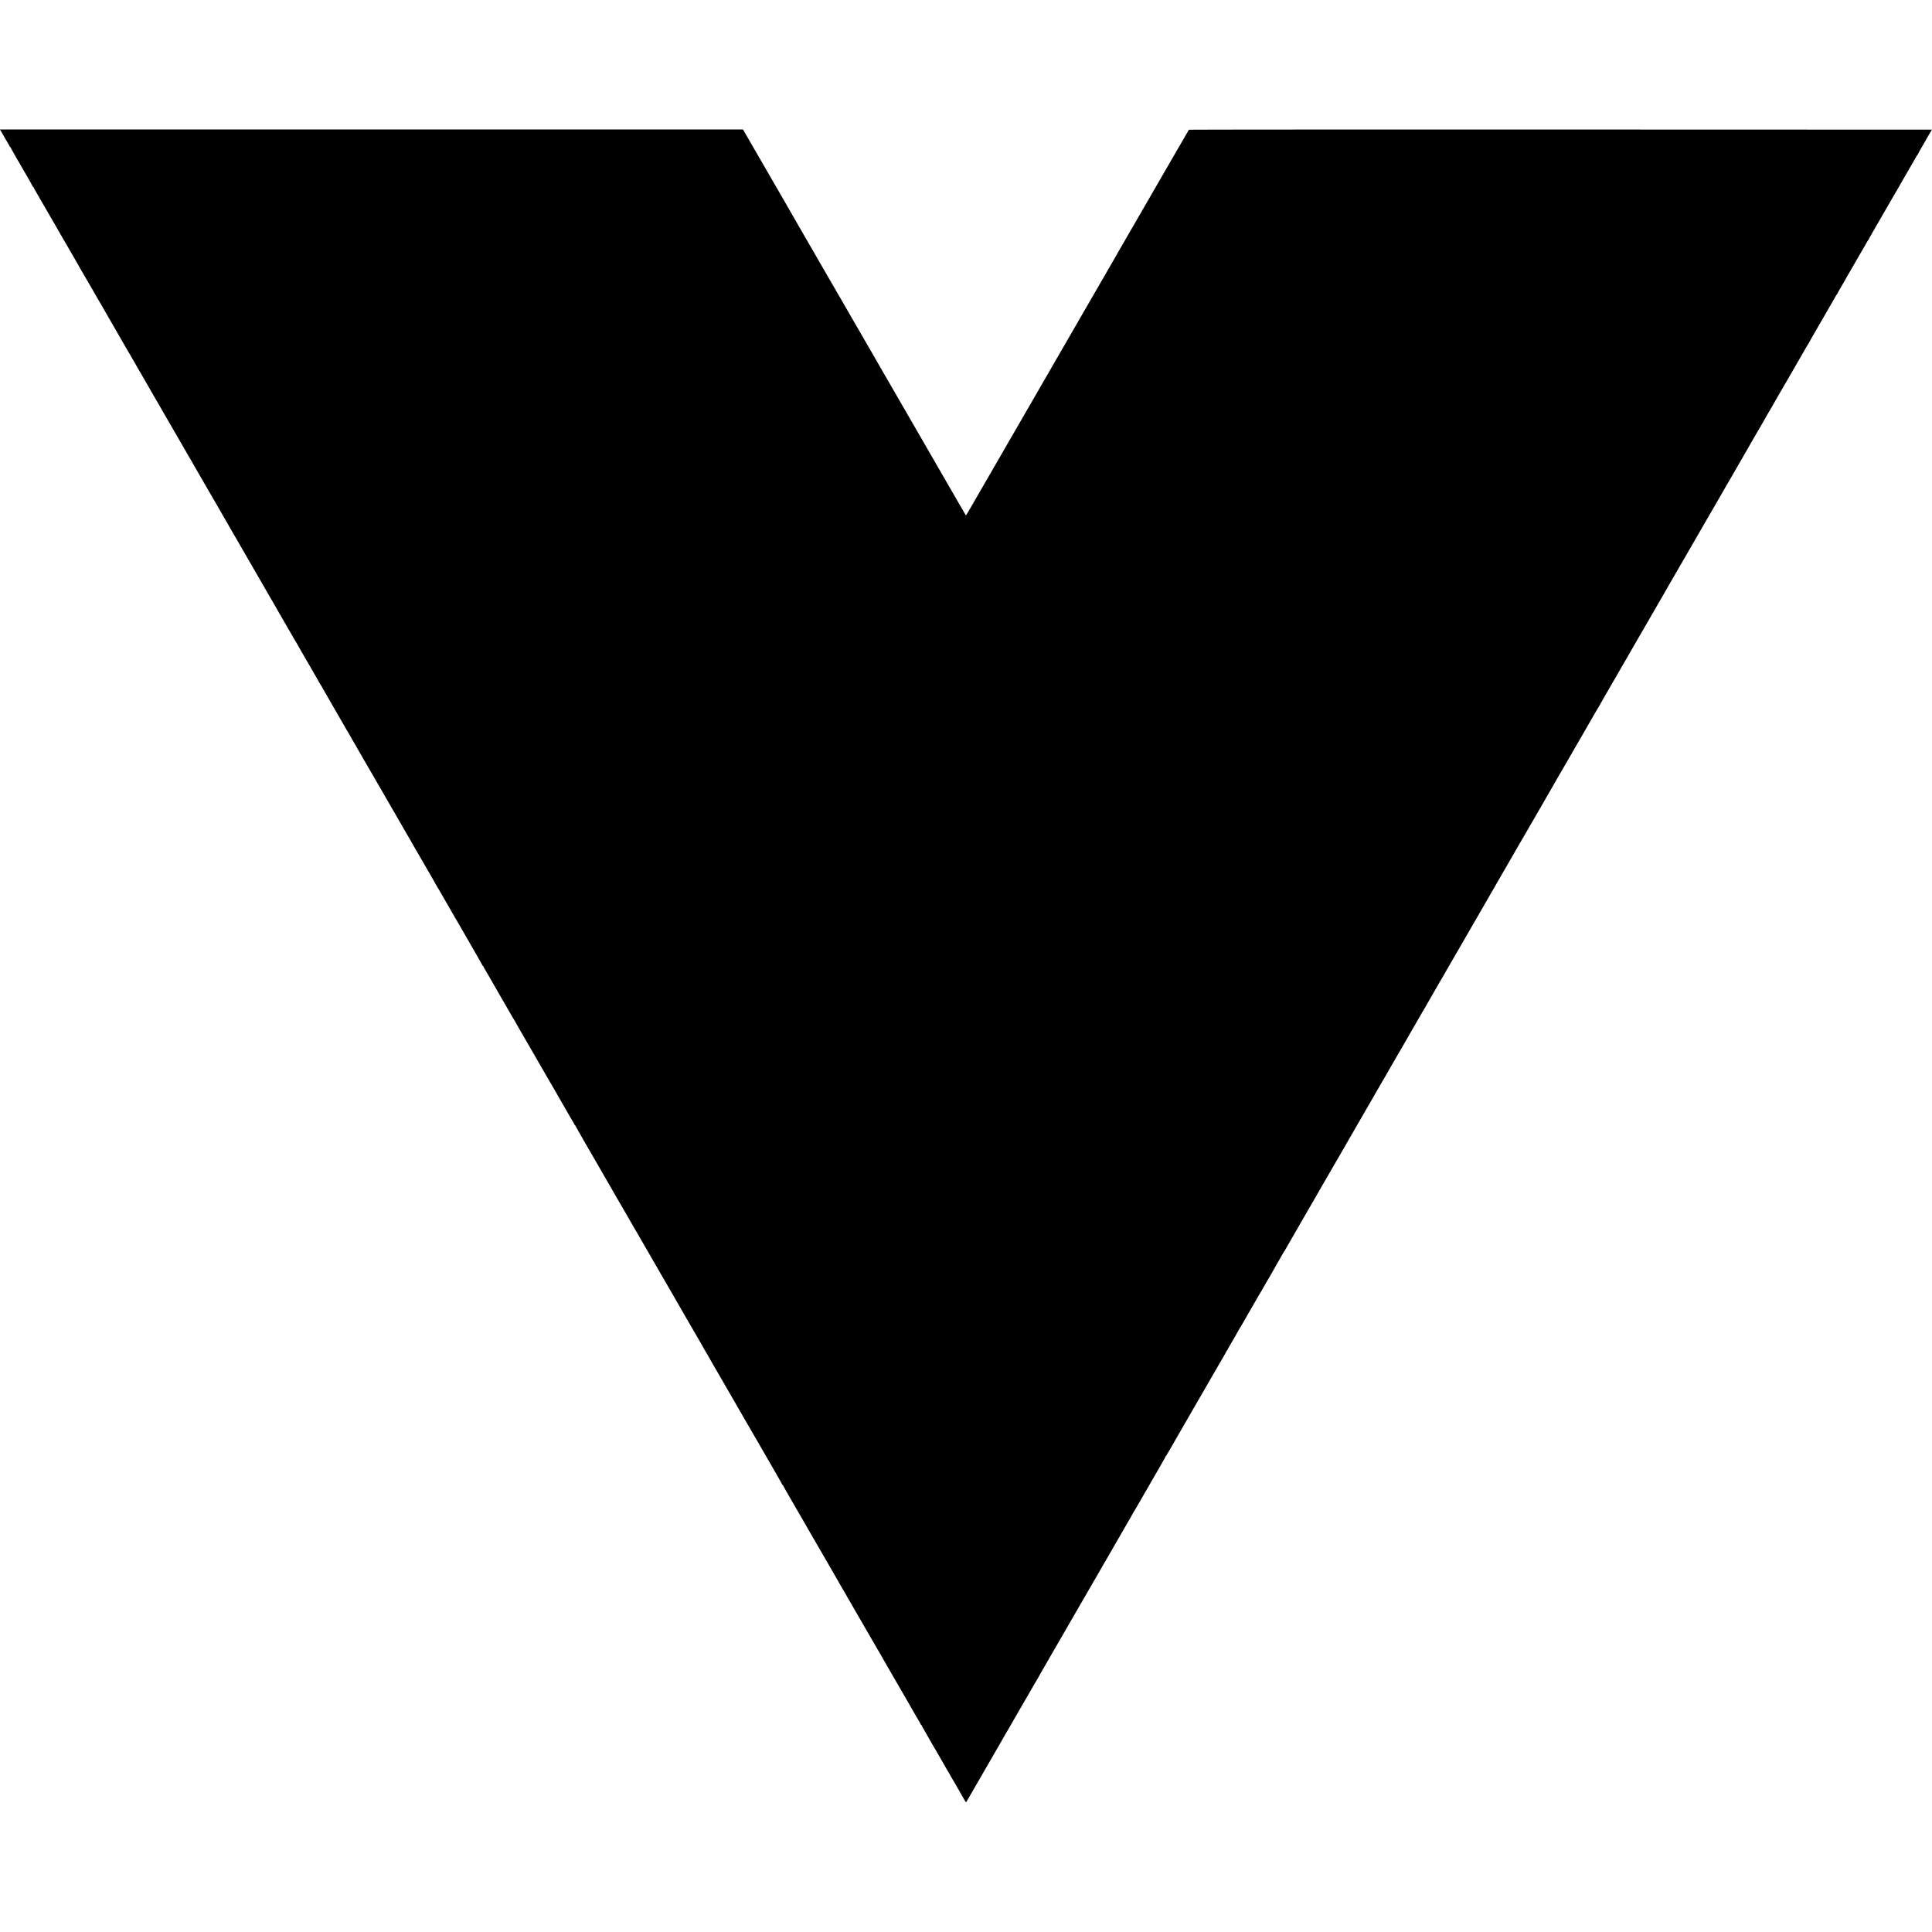
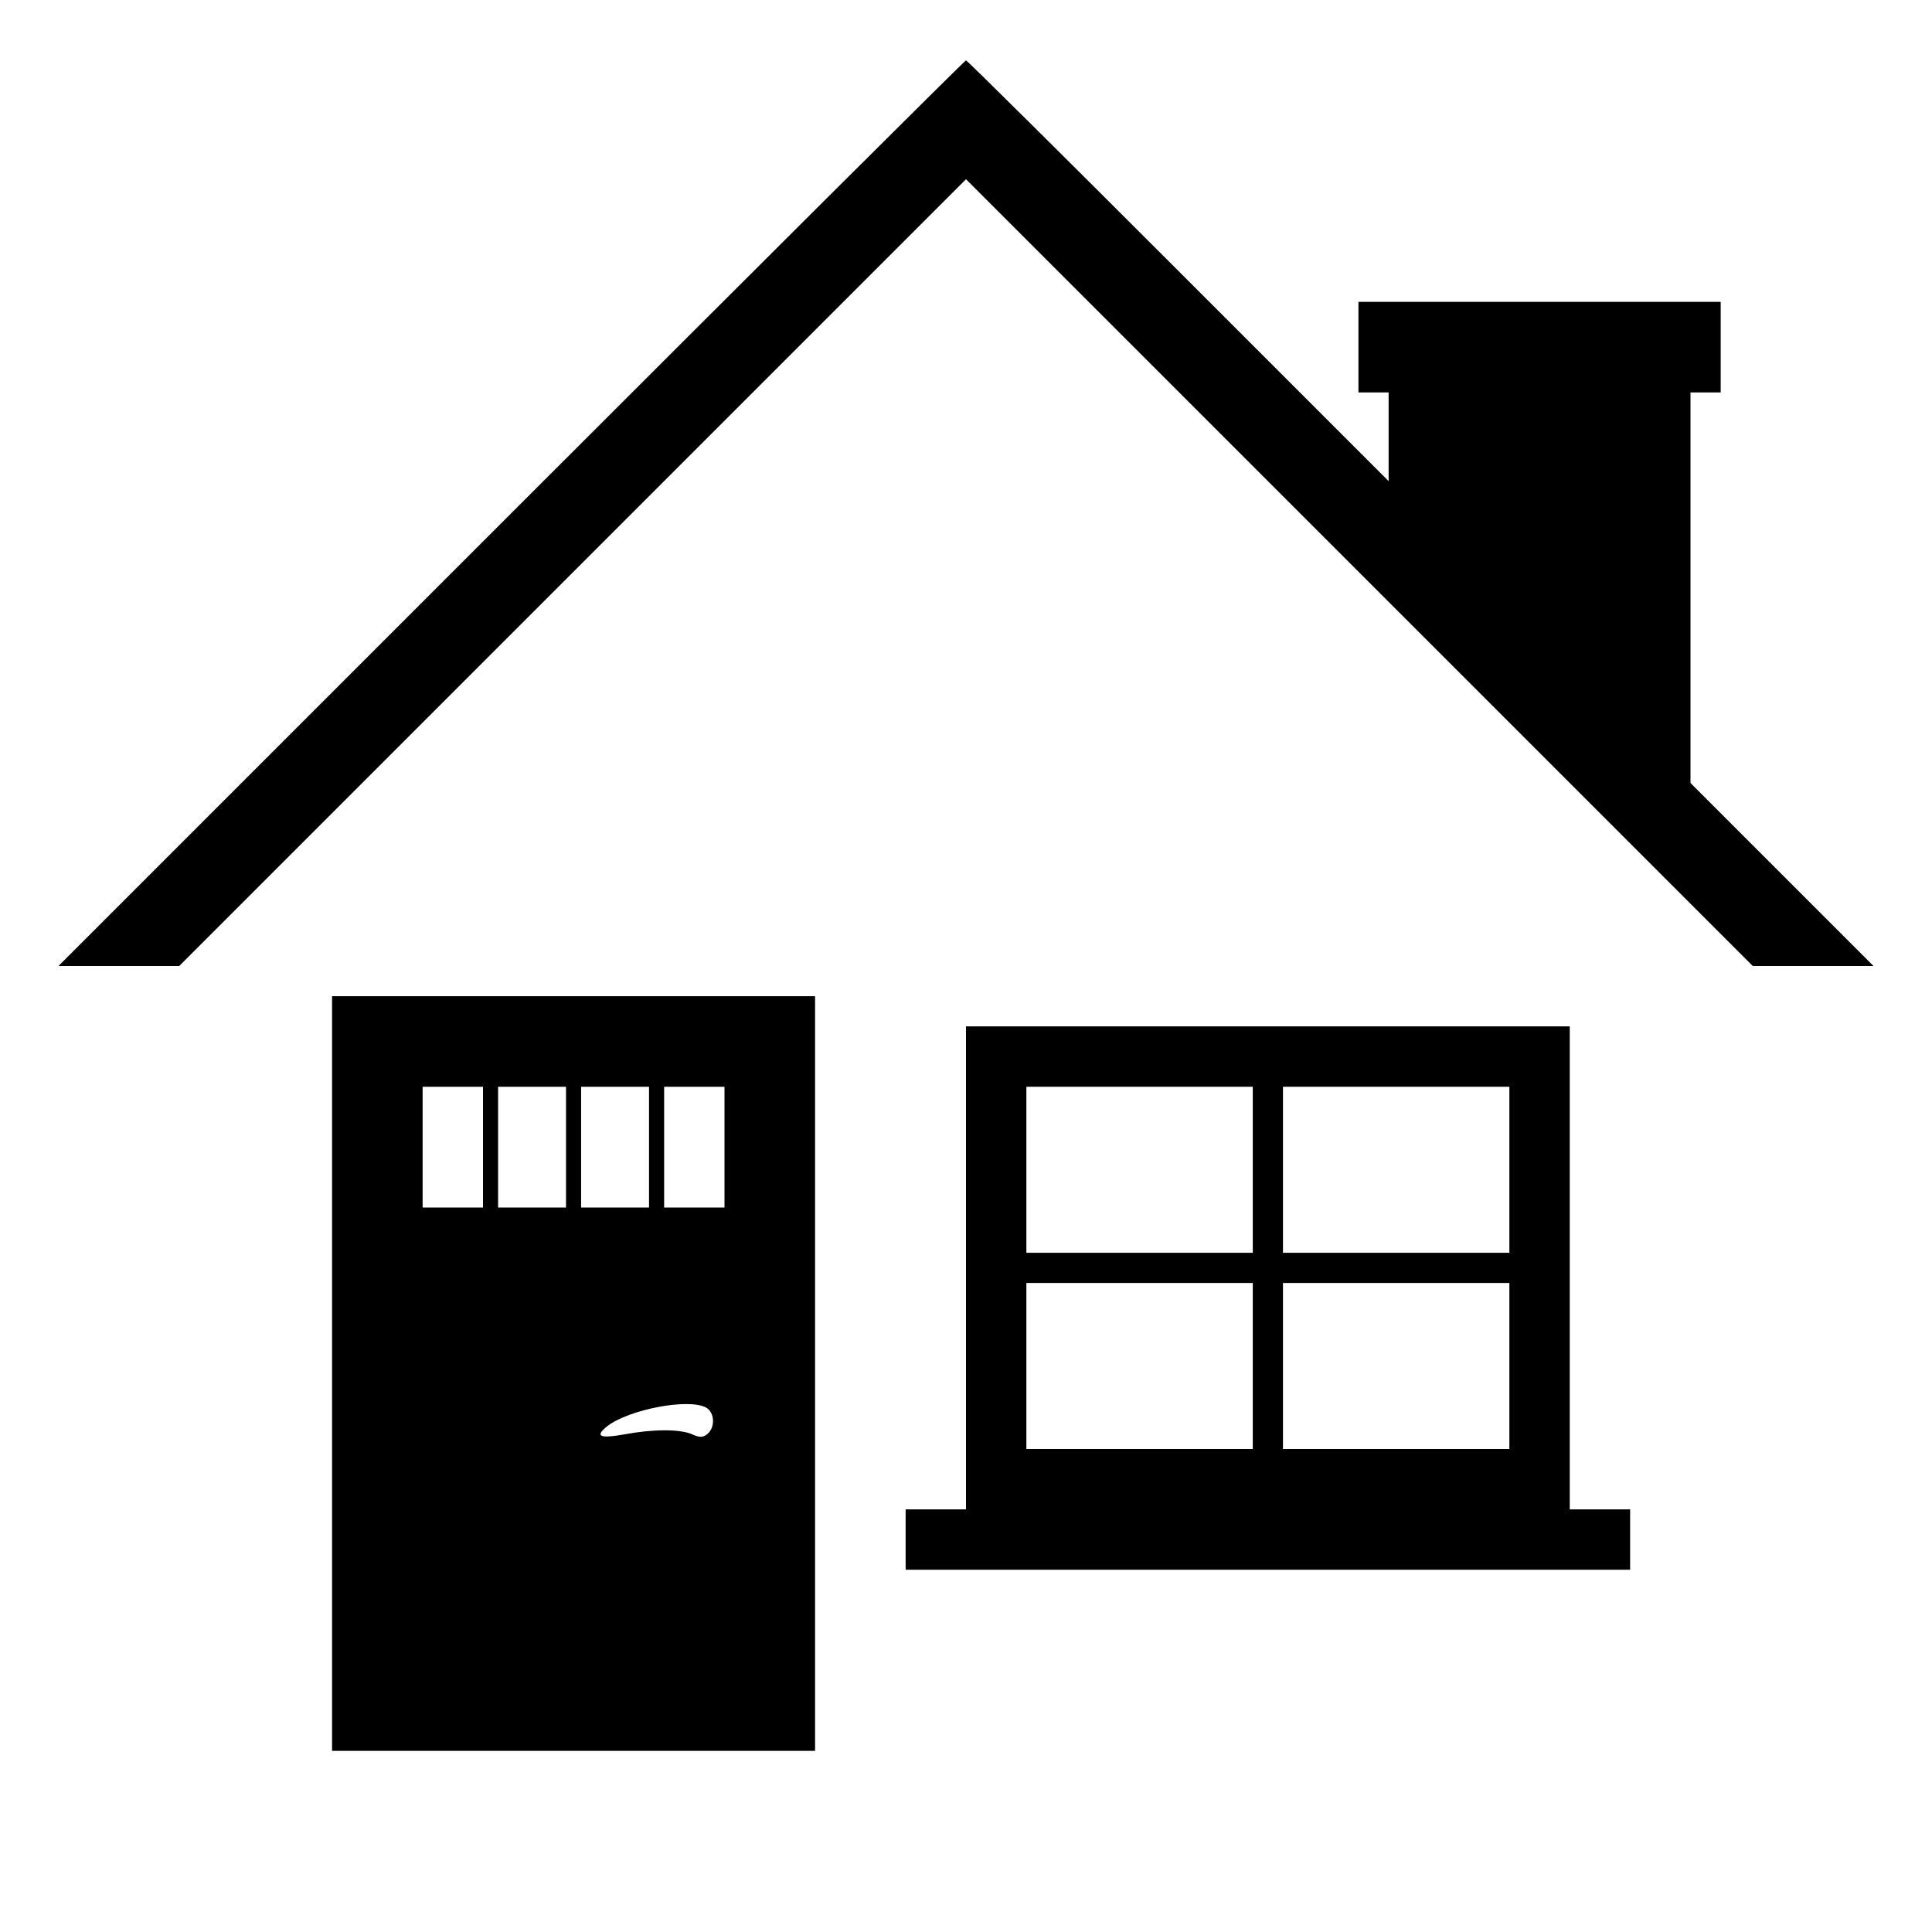
- <svg xmlns="http://www.w3.org/2000/svg" version="1.0" width="16pt" height="16pt" viewBox="0 0 16 16" preserveAspectRatio="xMidYMid meet">
-   <g transform="translate(0,16) scale(0.00032,-0.00032)" fill="#000000" stroke="none">
-     <path d="M18 46618 c45 -75 122 -207 122 -211 0 -2 25 -45 55 -95 30 -50 55 -96 55 -102 0 -5 5 -10 10 -10 6 0 10 -4 10 -9 0 -5 73 -135 161 -288 89 -153 173 -298 187 -323 14 -25 32 -57 41 -72 88 -149 187 -324 189 -335 2 -7 8 -13 13 -13 5 0 9 -4 9 -10 0 -5 46 -89 103 -187 175 -302 490 -846 507 -876 8 -16 20 -36 25 -45 28 -46 290 -498 339 -585 13 -23 74 -129 136 -236 61 -107 123 -215 137 -240 14 -25 29 -50 33 -56 5 -5 23 -37 40 -70 18 -33 38 -67 44 -75 11 -16 21 -33 63 -109 14 -25 29 -50 33 -56 4 -5 21 -35 38 -65 55 -100 261 -455 269 -465 4 -5 14 -21 20 -35 15 -29 41 -75 103 -180 24 -41 52 -88 60 -105 9 -16 57 -100 107 -185 112 -193 362 -626 380 -660 8 -14 23 -38 33 -55 11 -16 23 -37 27 -45 4 -8 26 -46 48 -85 23 -38 53 -90 67 -115 46 -81 64 -113 178 -310 62 -107 121 -210 132 -227 37 -67 56 -99 85 -148 16 -27 32 -57 36 -65 4 -8 15 -27 25 -42 9 -15 53 -89 96 -165 44 -76 177 -307 296 -513 120 -206 268 -463 330 -570 131 -227 117 -203 200 -348 36 -62 73 -125 82 -140 10 -15 21 -34 25 -42 4 -8 20 -37 36 -65 17 -27 38 -65 48 -82 49 -85 64 -111 87 -153 13 -25 28 -49 32 -55 4 -5 78 -134 165 -285 87 -151 166 -288 176 -305 10 -16 26 -43 35 -59 9 -17 125 -217 257 -445 132 -229 253 -441 270 -471 17 -30 45 -79 64 -108 18 -29 33 -54 33 -57 0 -2 20 -37 44 -77 24 -40 123 -212 221 -383 97 -170 190 -330 205 -355 16 -25 39 -65 53 -90 13 -25 81 -144 152 -265 70 -121 137 -238 150 -260 12 -22 37 -65 55 -95 18 -30 43 -73 55 -95 12 -22 48 -85 80 -140 77 -132 163 -280 190 -330 13 -22 71 -123 130 -225 59 -102 116 -199 126 -217 10 -17 29 -50 43 -72 15 -22 26 -43 26 -45 0 -2 27 -50 60 -106 33 -56 60 -103 60 -105 0 -2 55 -98 90 -155 8 -14 182 -316 239 -414 13 -22 45 -79 72 -124 27 -46 49 -86 49 -89 0 -2 14 -24 30 -48 16 -24 30 -46 30 -49 0 -5 74 -135 100 -176 5 -8 24 -42 43 -75 50 -88 58 -101 262 -455 104 -179 199 -345 213 -370 14 -25 28 -49 32 -55 4 -5 17 -26 28 -45 10 -19 62 -109 114 -200 114 -197 133 -230 170 -295 16 -27 33 -57 38 -65 17 -28 96 -165 103 -180 4 -8 16 -28 26 -45 10 -16 77 -131 148 -255 72 -124 181 -313 243 -420 62 -107 121 -209 131 -227 35 -62 323 -560 392 -678 38 -66 83 -145 100 -175 16 -30 33 -59 37 -65 4 -5 17 -27 29 -47 34 -61 56 -100 90 -156 17 -29 31 -55 31 -57 0 -2 17 -32 39 -67 21 -35 134 -229 251 -433 117 -203 235 -407 261 -451 27 -45 49 -85 49 -88 0 -4 8 -19 19 -34 15 -21 200 -341 309 -533 10 -19 33 -58 51 -87 17 -29 31 -54 31 -56 0 -2 25 -44 55 -94 30 -50 55 -95 55 -98 0 -4 6 -15 14 -23 7 -9 27 -41 43 -71 17 -30 170 -297 342 -594 171 -296 311 -542 311 -547 0 -5 5 -9 10 -9 6 0 10 -4 10 -10 0 -5 22 -47 49 -92 27 -46 58 -99 68 -118 24 -43 81 -140 93 -160 5 -8 66 -114 135 -235 69 -121 130 -227 135 -235 12 -21 259 -447 283 -490 10 -19 28 -47 38 -62 11 -14 19 -29 19 -32 0 -3 37 -69 83 -148 99 -170 305 -526 337 -583 13 -22 31 -53 41 -70 11 -16 22 -37 26 -45 7 -14 82 -146 103 -180 14 -24 181 -311 205 -355 13 -22 46 -80 75 -130 29 -49 64 -110 78 -135 14 -25 51 -88 82 -140 31 -52 59 -102 63 -110 4 -8 18 -33 31 -55 205 -353 284 -489 309 -535 17 -30 45 -78 62 -106 18 -28 36 -60 39 -72 4 -12 12 -22 17 -22 5 0 9 -4 9 -10 0 -5 109 -197 241 -427 133 -230 250 -431 259 -448 51 -90 222 -385 280 -485 37 -63 78 -135 92 -160 14 -25 67 -117 118 -205 51 -88 101 -175 111 -193 34 -58 55 -95 149 -257 51 -88 101 -173 110 -190 9 -16 76 -131 147 -255 72 -124 140 -241 151 -260 61 -108 281 -489 355 -615 38 -66 77 -133 87 -150 35 -63 91 -161 100 -175 14 -23 99 -169 128 -220 54 -97 135 -235 142 -245 4 -5 20 -32 35 -60 26 -48 238 -416 276 -480 10 -16 26 -46 37 -65 30 -53 382 -661 403 -695 10 -16 22 -37 26 -45 4 -8 26 -48 50 -88 24 -41 43 -75 43 -77 0 -2 22 -40 50 -85 27 -45 50 -84 50 -86 0 -3 38 -69 83 -147 84 -142 302 -520 340 -587 10 -19 34 -60 52 -90 18 -30 44 -75 57 -100 14 -25 45 -79 70 -120 25 -41 56 -96 70 -121 14 -25 77 -133 138 -240 62 -107 122 -210 132 -229 25 -43 310 -535 337 -581 11 -19 26 -45 34 -59 17 -32 238 -414 266 -460 11 -19 24 -41 28 -49 3 -7 75 -133 160 -278 84 -146 153 -269 153 -274 0 -5 5 -9 10 -9 6 0 10 -4 10 -10 0 -5 82 -150 181 -322 182 -314 201 -346 240 -415 12 -21 80 -139 152 -263 71 -124 141 -245 155 -270 14 -25 28 -49 32 -55 6 -8 145 -248 220 -380 37 -66 209 -362 229 -395 11 -19 24 -42 28 -49 4 -8 67 -118 140 -243 73 -125 133 -230 133 -233 0 -2 15 -28 33 -57 19 -29 47 -78 64 -108 17 -30 53 -93 79 -139 53 -90 82 -141 157 -272 82 -142 115 -199 381 -659 142 -245 268 -463 281 -485 12 -22 71 -125 132 -230 60 -104 172 -298 248 -430 76 -132 146 -253 156 -270 11 -16 22 -36 26 -44 3 -8 30 -54 60 -103 29 -49 53 -91 53 -93 0 -3 18 -34 40 -70 22 -36 40 -67 40 -69 0 -2 37 -66 81 -142 45 -77 98 -168 119 -204 20 -36 47 -81 58 -100 12 -19 27 -47 33 -62 6 -16 15 -28 20 -28 5 0 9 -4 9 -9 0 -6 63 -118 140 -251 77 -133 140 -243 140 -245 0 -2 18 -33 41 -70 22 -37 49 -83 60 -101 10 -19 29 -51 40 -71 25 -45 109 -189 126 -218 7 -11 17 -29 22 -40 6 -11 22 -38 35 -60 14 -22 37 -62 52 -90 14 -27 35 -62 45 -77 11 -14 19 -29 19 -32 0 -3 18 -35 40 -71 22 -36 40 -67 40 -69 0 -2 19 -35 42 -72 23 -38 55 -94 72 -124 26 -47 139 -244 171 -298 6 -9 21 -36 34 -60 28 -48 37 -51 51 -19 6 12 19 36 29 52 10 17 27 46 38 65 11 19 104 181 208 360 103 179 199 345 213 370 14 25 42 74 64 109 21 34 38 65 38 67 0 2 18 33 40 69 22 36 40 67 40 69 0 3 177 310 199 346 16 26 136 234 140 244 2 5 25 44 52 88 27 44 49 81 49 84 0 2 18 34 40 70 22 36 40 67 40 69 0 2 20 36 43 77 35 58 169 289 297 513 9 17 50 86 90 155 40 69 86 150 103 180 16 30 35 62 41 70 6 8 16 24 22 35 35 64 72 129 167 293 59 100 116 199 127 220 11 20 30 53 41 72 43 72 1070 1850 1121 1940 14 25 65 113 113 195 48 83 96 166 107 185 10 19 28 50 38 68 11 18 73 124 137 235 64 111 175 303 246 427 71 124 173 299 225 390 52 91 116 202 143 248 27 45 49 85 49 89 0 4 6 14 14 22 7 9 28 43 46 76 26 47 251 436 378 655 11 19 29 51 40 70 11 19 101 176 201 348 99 172 181 317 181 323 0 5 5 9 10 9 6 0 10 5 10 11 0 6 8 23 18 37 11 15 32 52 49 82 16 30 130 228 253 440 122 212 234 405 248 430 13 25 39 70 57 100 39 65 69 117 130 225 25 44 50 87 55 95 12 19 78 134 220 380 61 107 129 224 150 260 161 277 222 382 246 425 15 28 47 83 71 123 24 41 43 78 43 83 0 5 4 9 8 9 4 0 13 12 19 28 7 15 23 45 36 67 66 110 277 478 277 483 0 3 6 13 14 21 7 9 27 41 43 71 17 30 45 80 63 110 34 57 375 649 394 685 6 11 16 27 22 35 6 8 26 42 44 75 18 33 41 74 51 90 10 17 24 41 32 55 54 97 72 128 88 152 11 14 19 28 19 30 0 3 79 141 175 308 96 167 175 305 175 308 0 3 6 13 14 21 7 9 26 39 41 66 33 60 276 483 338 587 24 40 46 80 50 88 4 8 13 24 20 35 14 23 95 163 125 215 11 19 52 91 92 160 40 69 80 139 90 155 9 17 103 179 207 360 105 182 200 346 211 365 103 181 463 802 489 845 7 11 15 27 19 35 4 8 29 51 55 95 64 110 828 1433 848 1470 9 17 24 41 33 55 9 14 29 48 45 77 15 28 52 93 82 145 30 51 62 107 71 123 17 30 231 398 400 690 51 88 103 179 115 202 12 23 26 48 32 55 6 7 24 38 40 68 17 30 61 107 98 170 37 63 84 144 103 180 19 36 41 72 48 81 8 8 14 18 14 21 0 4 27 51 59 106 32 55 72 124 89 154 16 29 71 125 122 213 51 88 104 180 118 205 13 25 28 50 32 55 4 6 17 26 28 45 11 19 45 80 77 135 31 55 66 116 77 135 11 19 88 152 171 295 401 694 620 1072 650 1125 11 19 87 152 170 295 83 143 158 273 166 288 9 16 21 36 26 45 6 9 31 52 55 96 25 43 54 94 66 115 11 20 95 164 186 321 91 157 173 299 182 315 9 17 26 46 37 65 12 19 66 114 121 210 56 96 108 186 117 200 8 14 24 40 34 59 24 45 383 664 412 713 5 9 17 29 26 45 15 28 120 210 241 419 36 61 68 117 72 125 4 8 12 23 19 34 35 57 245 420 262 453 11 20 35 61 53 90 17 29 32 54 32 56 0 3 28 51 62 108 33 57 70 119 80 138 10 19 23 42 28 50 5 8 32 53 59 100 27 47 149 258 271 470 122 212 234 405 248 430 30 53 62 108 80 135 6 11 15 27 19 35 4 8 85 150 181 315 96 165 187 323 202 350 31 56 116 202 130 225 5 8 25 42 43 75 19 33 92 159 162 280 149 257 157 271 202 350 19 33 38 67 43 75 9 14 228 392 275 475 12 22 55 96 95 165 40 69 80 139 90 155 24 42 202 350 221 383 9 15 27 47 41 72 14 25 75 131 136 236 61 106 121 210 134 232 99 172 271 470 279 482 5 8 23 40 40 70 18 30 81 141 142 245 60 105 121 210 135 235 14 25 71 124 127 220 56 96 143 247 194 335 51 88 96 167 102 175 14 24 180 311 204 355 23 43 340 590 356 615 5 8 50 87 101 175 171 301 517 898 582 1008 25 43 46 81 46 83 0 2 12 23 27 47 14 23 40 67 56 97 16 30 35 62 42 70 7 8 15 22 18 30 4 8 20 38 37 65 16 28 33 57 37 65 6 12 111 196 143 250 5 8 55 95 112 193 57 98 113 195 126 215 12 20 27 46 32 57 6 11 14 27 20 35 5 8 76 130 156 270 80 140 165 287 187 325 23 39 52 90 66 115 13 25 30 52 37 61 8 8 14 18 14 21 0 4 41 77 92 165 50 87 175 302 276 478 101 176 208 360 236 408 28 49 67 117 86 152 19 35 41 70 48 77 6 6 12 15 12 19 0 7 124 224 167 291 12 21 23 40 23 42 0 2 21 40 46 83 26 43 55 92 64 109 54 95 327 568 354 614 19 30 45 75 59 100 71 128 82 145 89 148 4 2 8 8 8 13 0 5 42 82 94 172 311 538 496 858 518 897 14 25 40 70 58 100 18 30 42 71 53 90 10 19 79 139 152 265 73 127 142 246 153 265 10 19 43 76 72 125 29 50 63 108 75 130 65 116 80 140 87 143 4 2 8 8 8 12 0 8 114 212 140 250 6 8 14 24 20 35 5 11 54 97 108 190 l100 170 -9611 3 c-5286 1 -9614 -1 -9618 -5 -5 -6 -419 -719 -619 -1068 -89 -155 -267 -463 -323 -560 -38 -66 -81 -140 -95 -165 -31 -56 -263 -457 -526 -910 -110 -190 -224 -388 -254 -440 -29 -52 -61 -109 -71 -125 -23 -39 -243 -420 -268 -465 -11 -19 -204 -352 -428 -740 -224 -388 -477 -826 -563 -975 -85 -148 -185 -322 -222 -385 -37 -63 -120 -207 -185 -320 -65 -113 -177 -306 -248 -430 -72 -124 -172 -297 -222 -385 -51 -88 -142 -245 -202 -350 -131 -226 -247 -427 -408 -705 -65 -113 -249 -432 -410 -710 -160 -278 -388 -673 -506 -877 -118 -205 -216 -373 -219 -373 -3 0 -52 82 -109 183 -58 100 -144 250 -192 332 -95 164 -402 696 -647 1120 -85 149 -228 396 -317 550 -212 365 -982 1700 -1008 1745 -10 19 -43 76 -72 125 -29 50 -64 110 -77 135 -14 25 -63 110 -110 190 -47 80 -96 165 -110 190 -14 25 -99 171 -188 325 -89 154 -174 300 -188 325 -13 25 -64 113 -112 195 -48 83 -140 242 -205 355 -65 113 -183 317 -263 454 -79 137 -152 264 -163 282 -50 89 -335 583 -354 614 -12 19 -34 58 -50 85 -15 28 -129 226 -253 440 -124 215 -235 408 -247 430 -12 22 -69 121 -127 220 -58 99 -226 389 -373 645 -148 256 -324 561 -392 678 -67 117 -134 232 -147 255 -13 23 -33 59 -46 80 l-22 37 -9615 0 -9615 0 20 -32z" />
+ <svg xmlns="http://www.w3.org/2000/svg" version="1.0" width="512pt" height="512pt" viewBox="0 0 512 512" preserveAspectRatio="xMidYMid meet">
+   <g transform="translate(0,512) scale(0.1,-0.1)" fill="#000000" stroke="none">
+     <path d="M1355 3760 l-1200 -1200 160 0 160 0 1042 1042 1043 1043 1043 -1043 1042 -1042 160 0 160 0 -243 243 -242 242 0 518 0 517 40 0 40 0 0 120 0 120 -480 0 -480 0 0 -120 0 -120 40 0 40 0 0 -117 0 -118 -558 558 c-306 306 -559 557 -562 557 -3 0 -545 -540 -1205 -1200z" />
+     <path d="M880 1480 l0 -1000 640 0 640 0 0 1000 0 1000 -640 0 -640 0 0 -1000z m400 600 l0 -160 -80 0 -80 0 0 160 0 160 80 0 80 0 0 -160z m220 0 l0 -160 -90 0 -90 0 0 160 0 160 90 0 90 0 0 -160z m220 0 l0 -160 -90 0 -90 0 0 160 0 160 90 0 90 0 0 -160z m200 0 l0 -160 -80 0 -80 0 0 160 0 160 80 0 80 0 0 -160z m-49 -690 c23 -13 25 -52 4 -70 -12 -10 -21 -10 -41 -1 -31 14 -103 14 -178 0 -67 -12 -81 -6 -46 22 58 44 214 74 261 49z" />
+     <path d="M2560 1760 l0 -640 -80 0 -80 0 0 -80 0 -80 960 0 960 0 0 80 0 80 -80 0 -80 0 0 640 0 640 -800 0 -800 0 0 -640z m760 260 l0 -220 -300 0 -300 0 0 220 0 220 300 0 300 0 0 -220z m680 0 l0 -220 -300 0 -300 0 0 220 0 220 300 0 300 0 0 -220z m-680 -520 l0 -220 -300 0 -300 0 0 220 0 220 300 0 300 0 0 -220z m680 0 l0 -220 -300 0 -300 0 0 220 0 220 300 0 300 0 0 -220z" />
  </g>
</svg>
